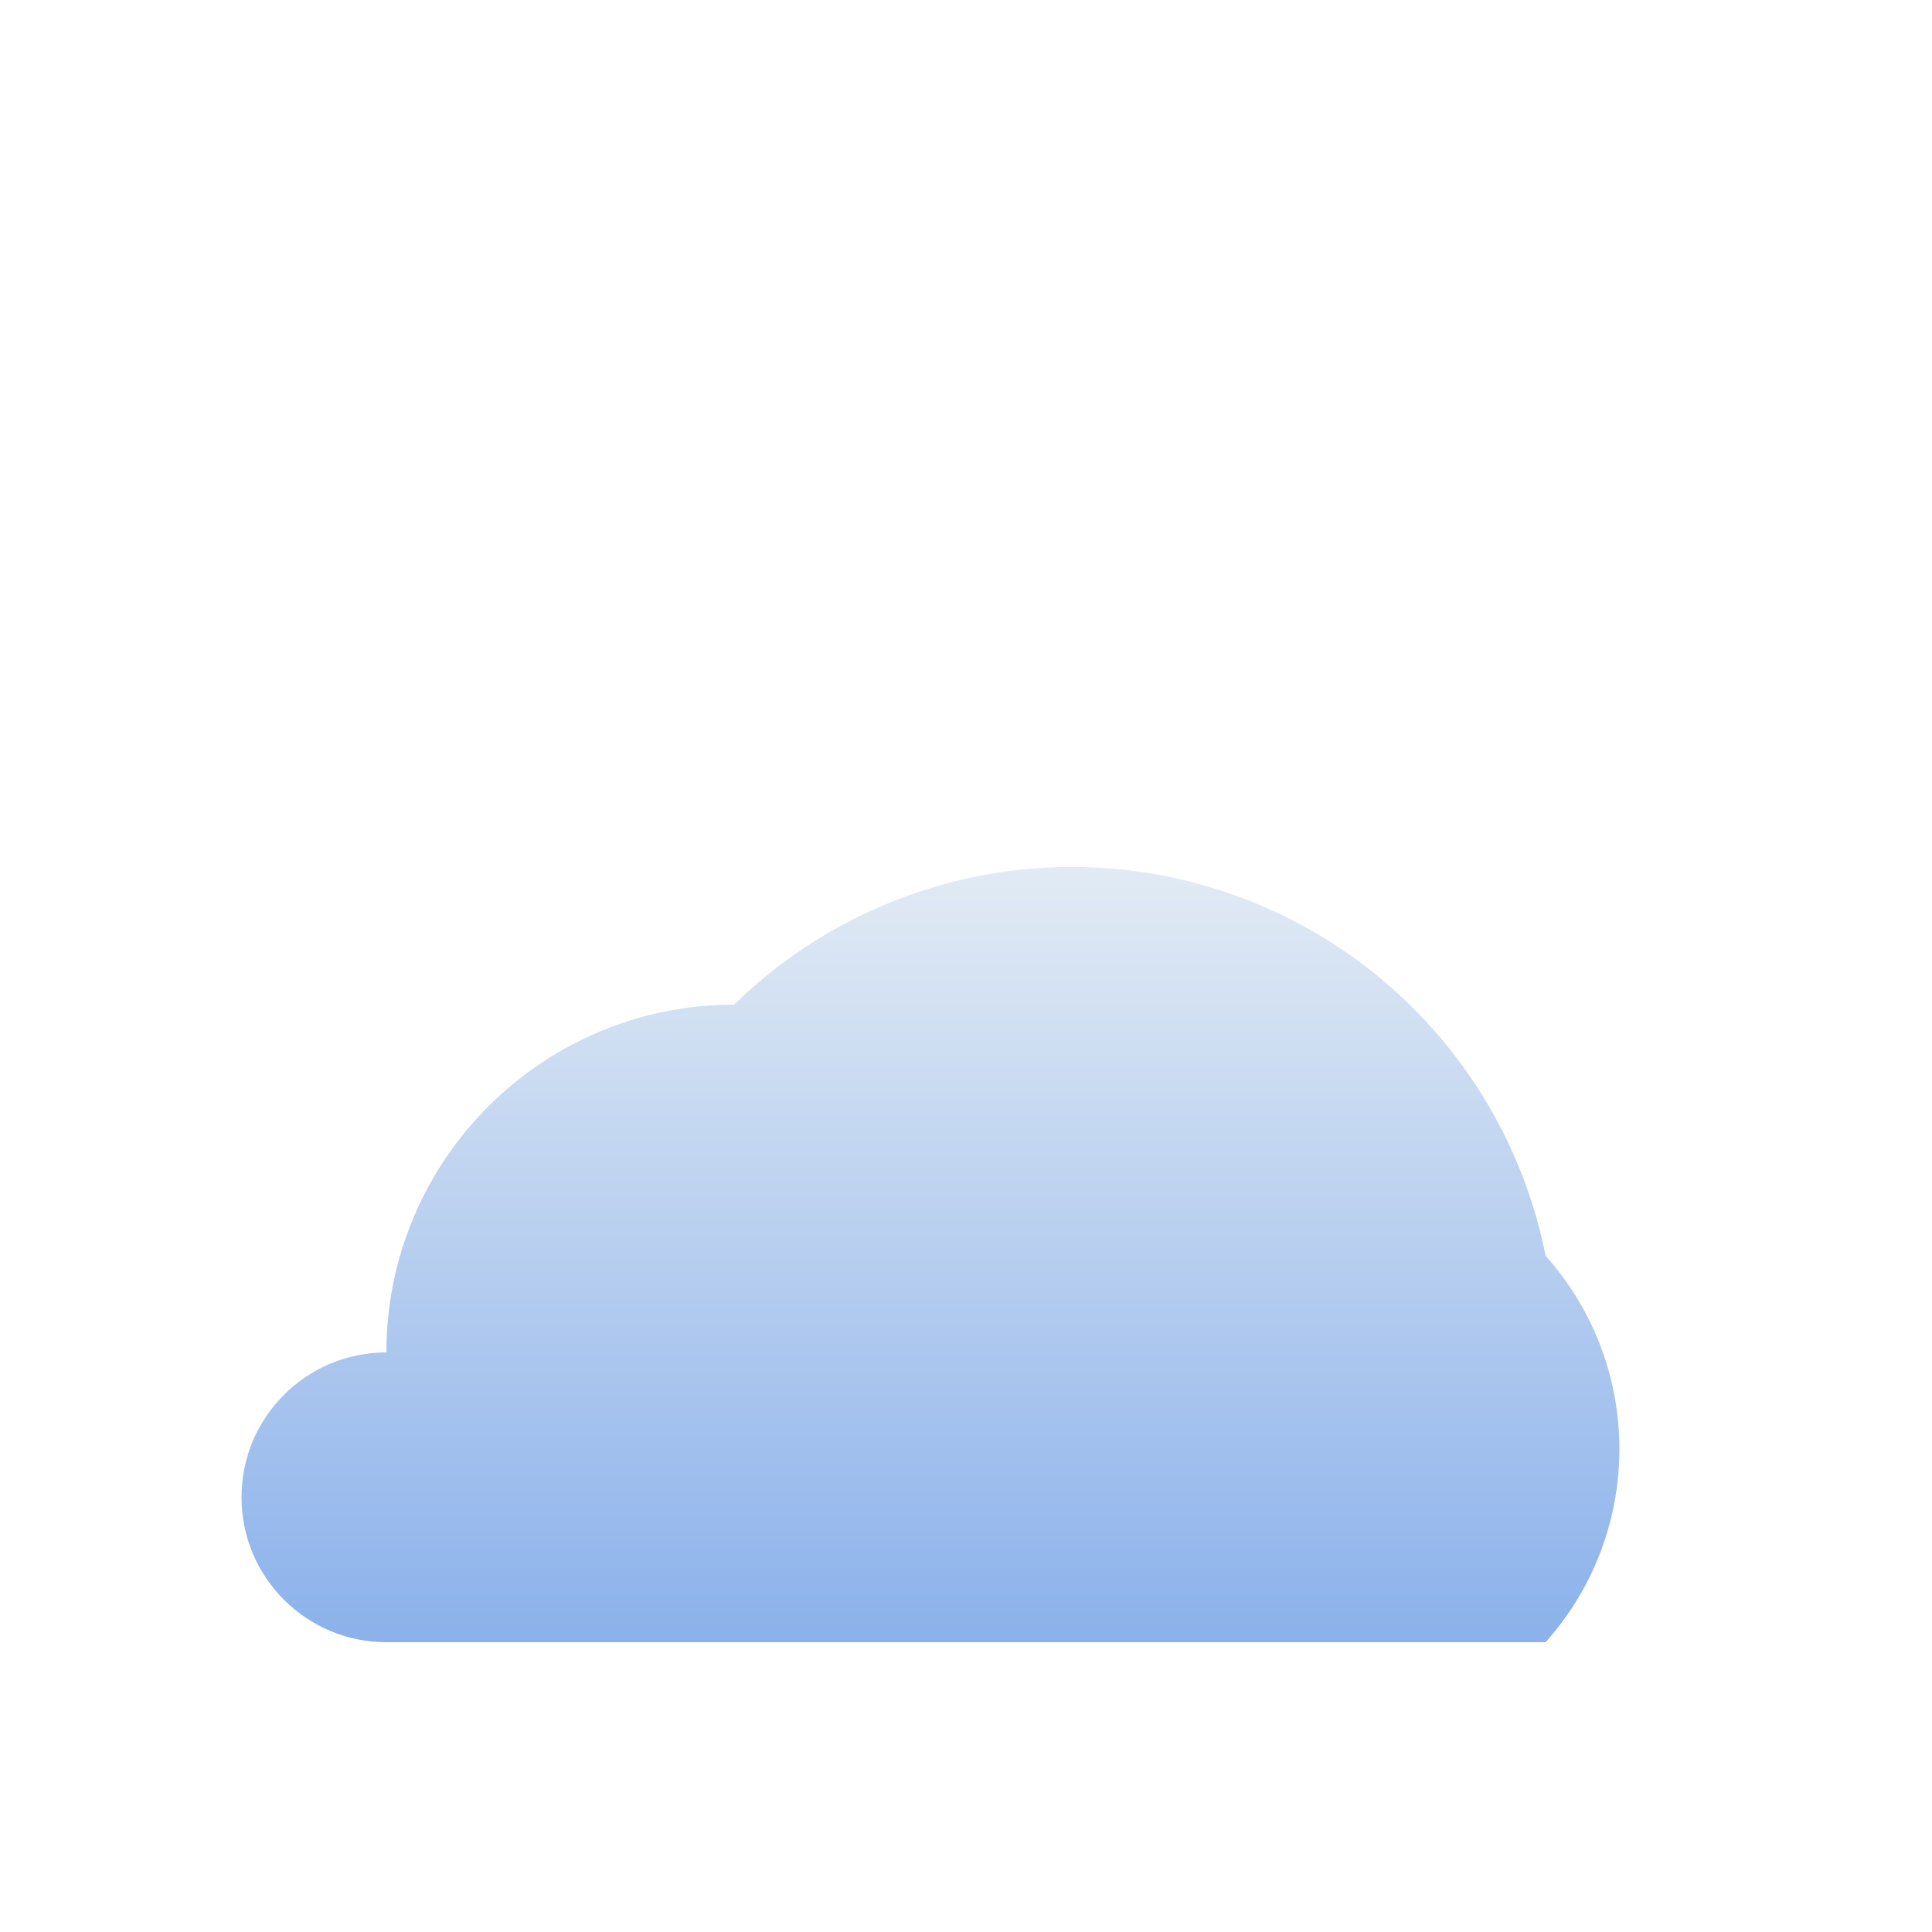
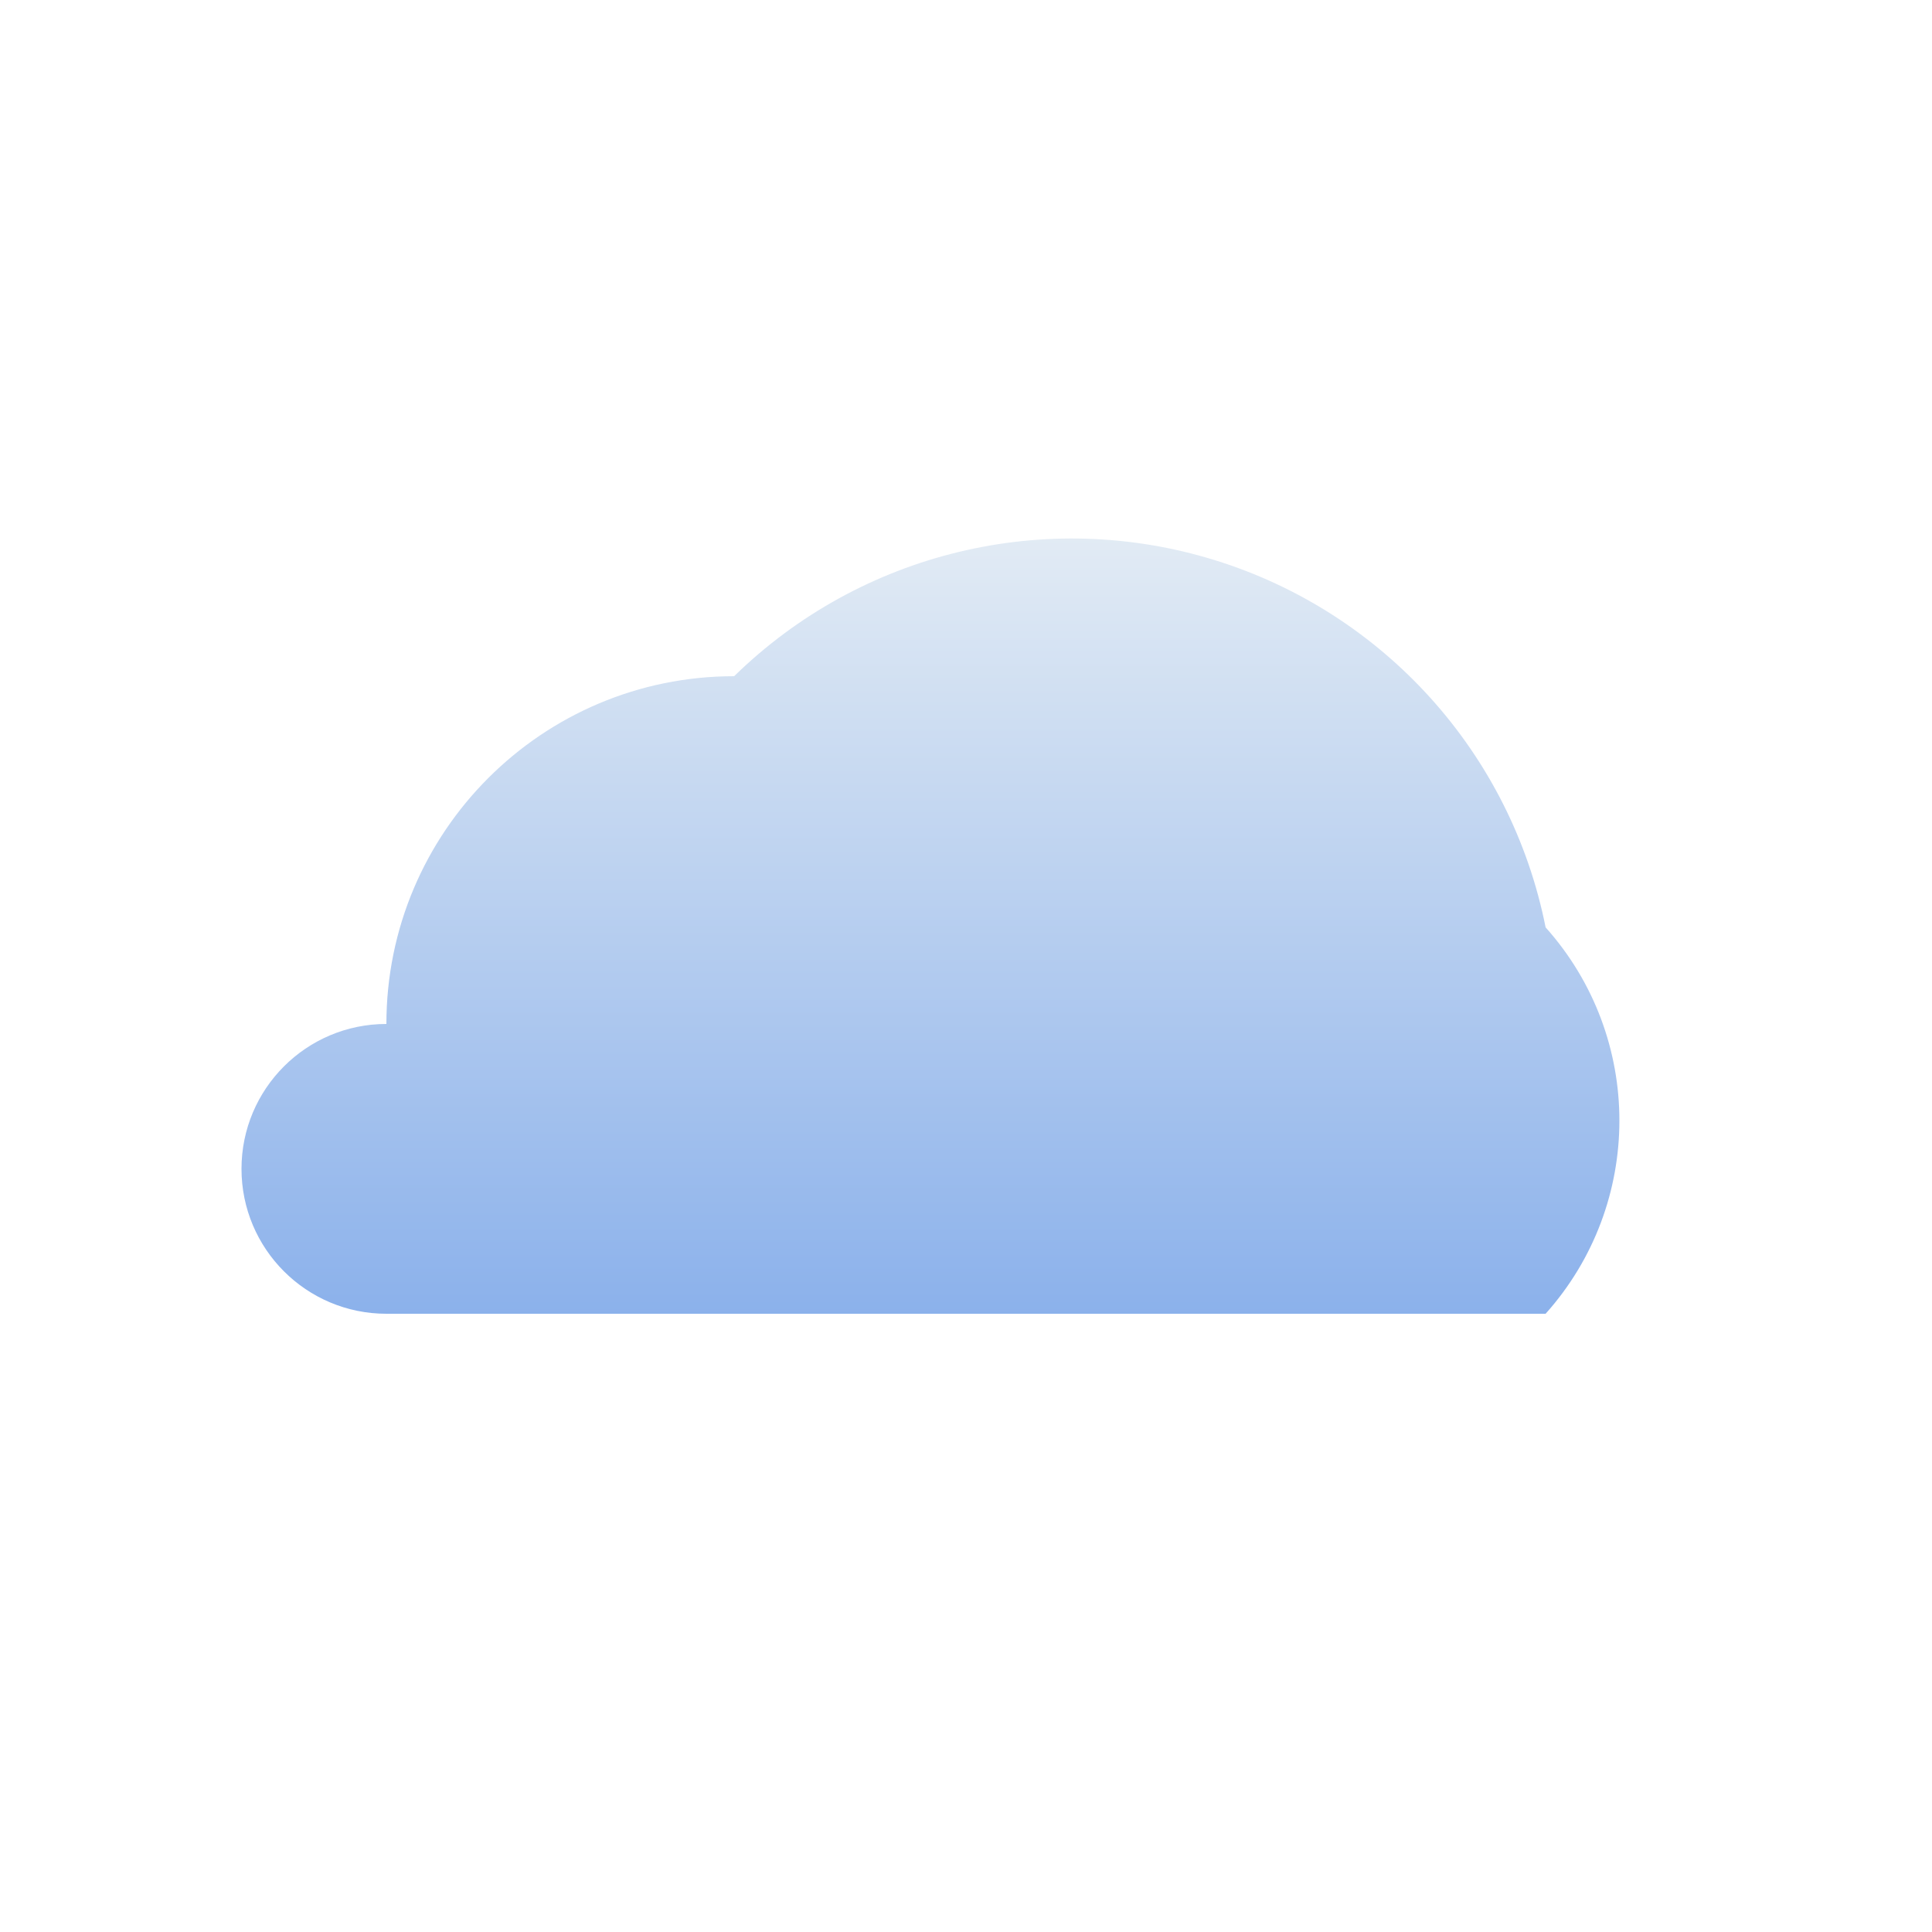
<svg xmlns="http://www.w3.org/2000/svg" viewBox="0 0 100 100">
  <defs>
    <linearGradient id="gCloudBlue" x1="0" y1="0" x2="0" y2="1">
      <stop offset="0%" stop-color="#e2ebf4" />
      <stop offset="100%" stop-color="#8bb1eb" />
    </linearGradient>
  </defs>
-   <path d="M20 70 A 18 18 0 0 1 38 52 A 25 25 0 0 1 80 65 A 15 15 0 0 1 80 85 H 20 A 7.5 7.5 0 0 1 20 70 Z" fill="url(#gCloudBlue)" />
+   <g transform="translate(0, -17)">
+     <path d="M20 70 A 18 18 0 0 1 38 52 A 25 25 0 0 1 80 65 A 15 15 0 0 1 80 85 H 20 A 7.5 7.5 0 0 1 20 70 Z" fill="url(#gCloudBlue)" />
+   </g>
</svg>
